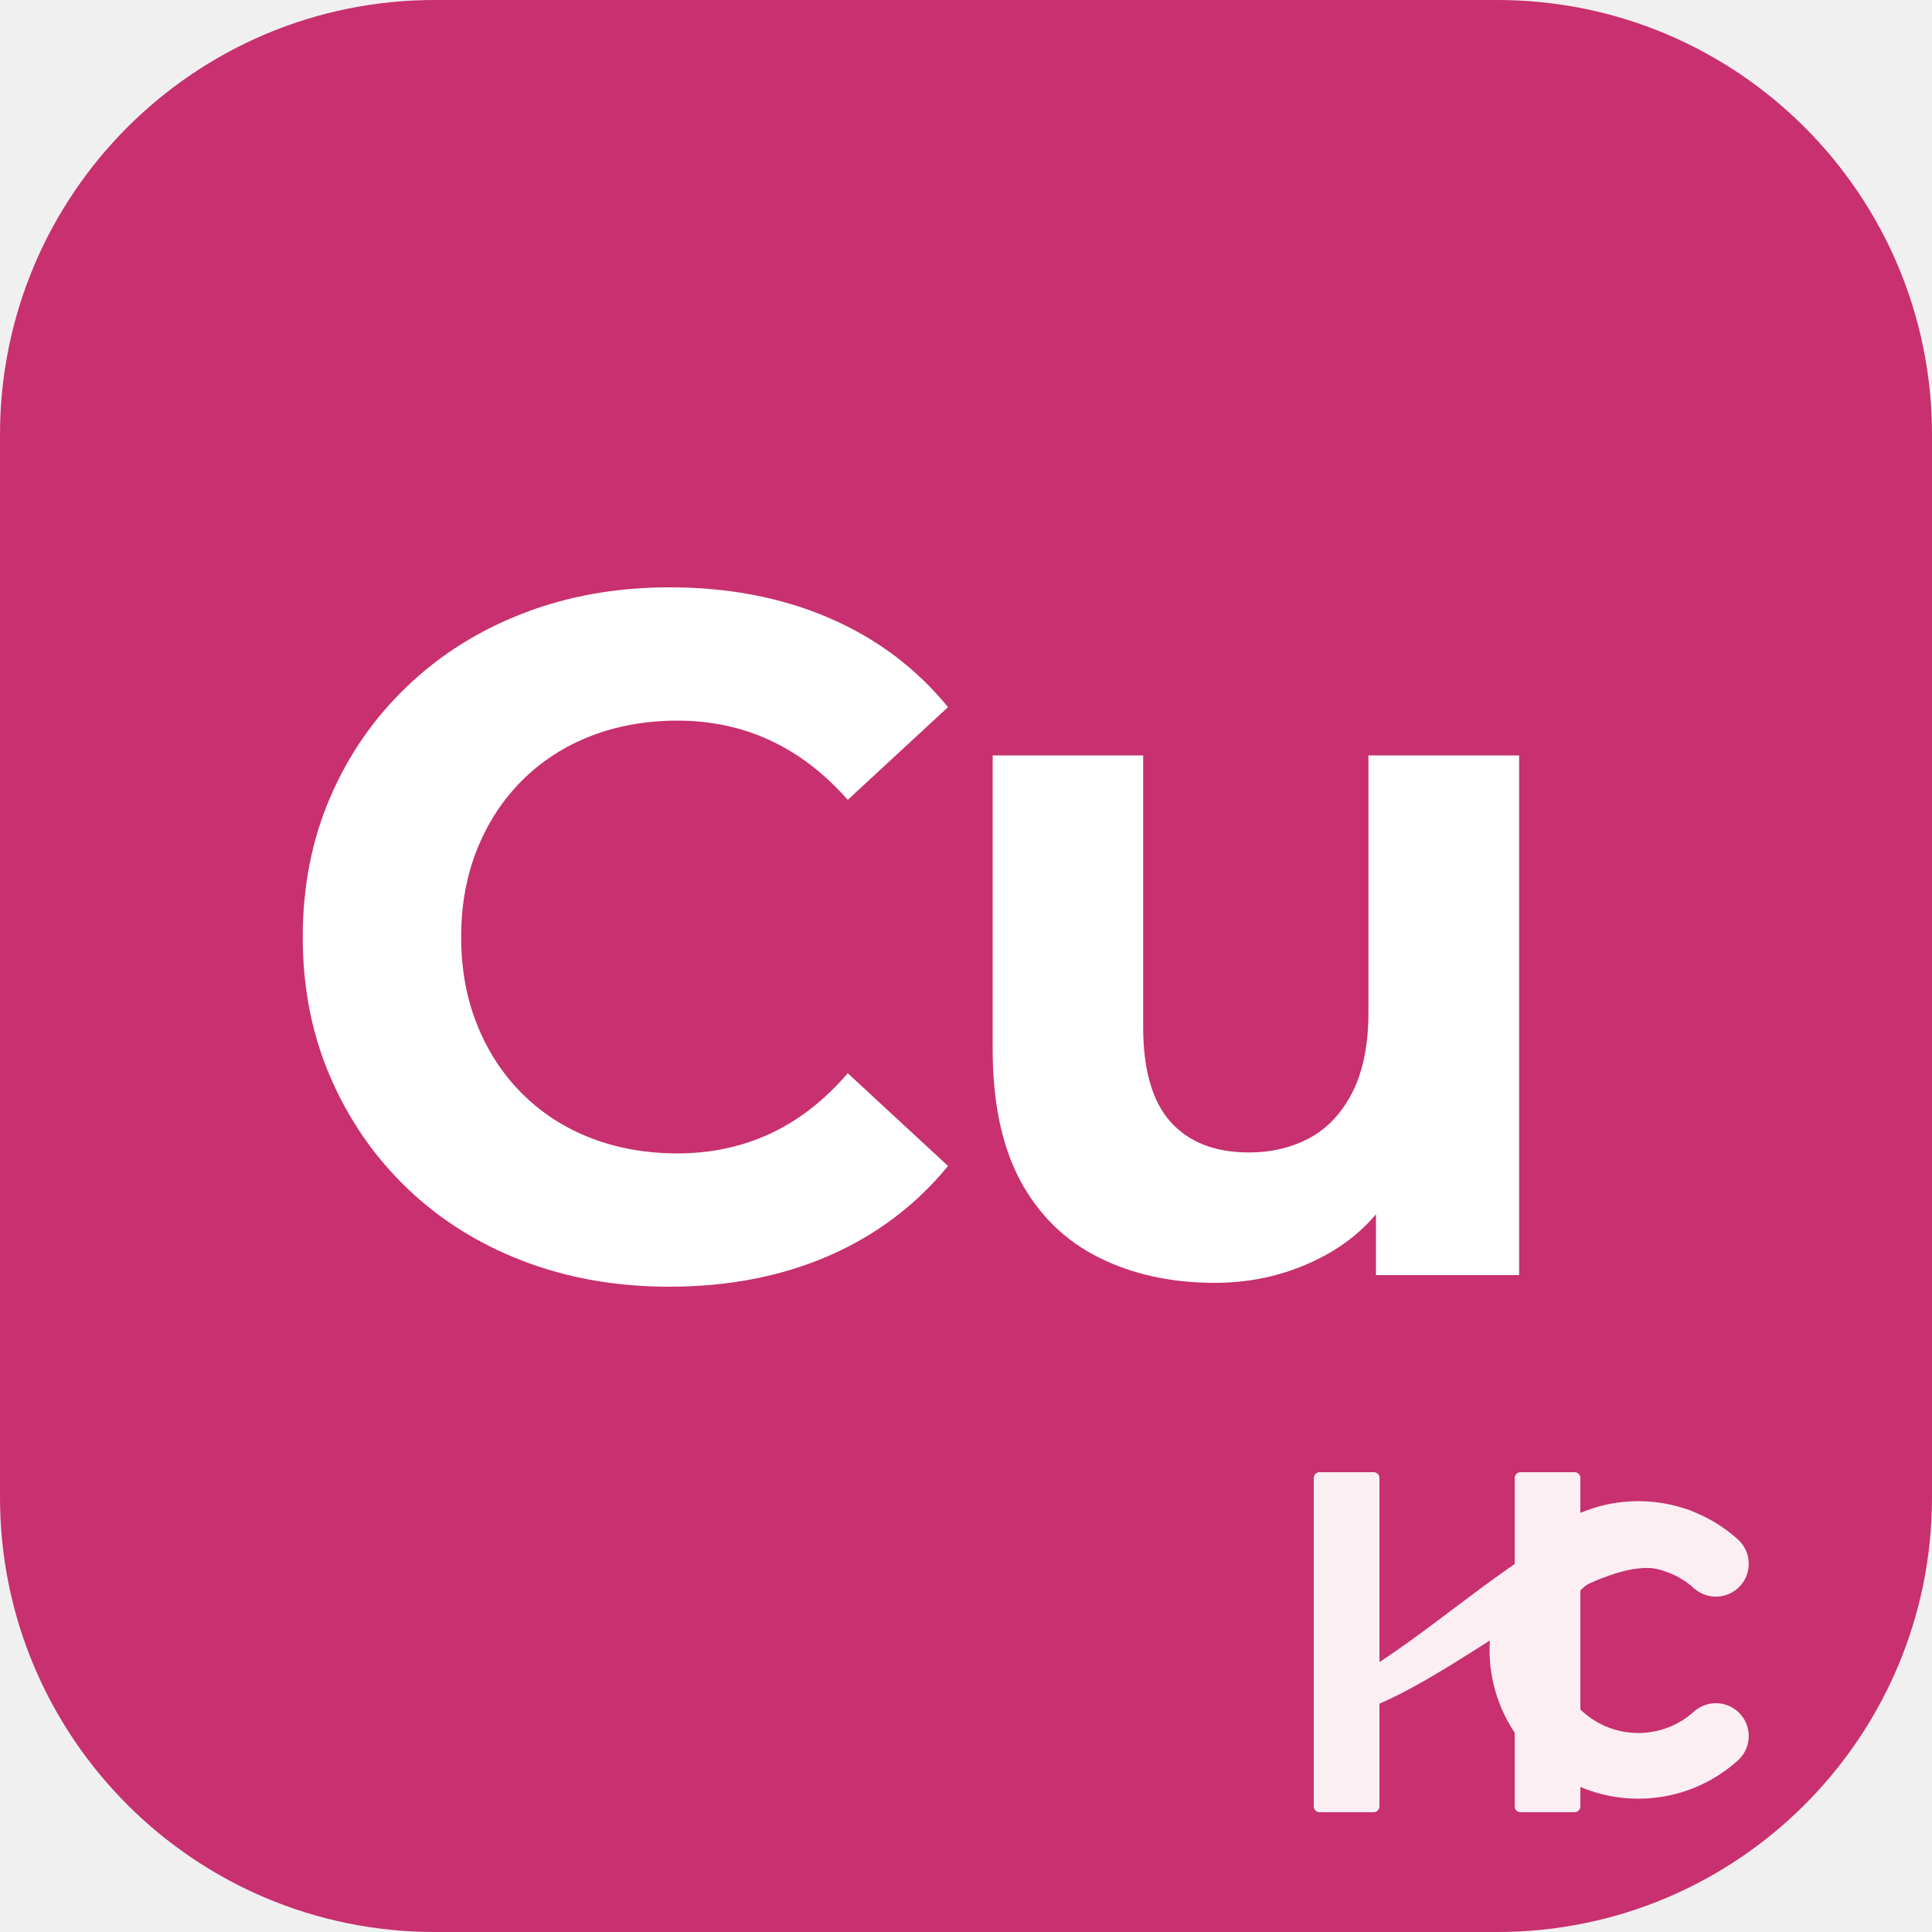
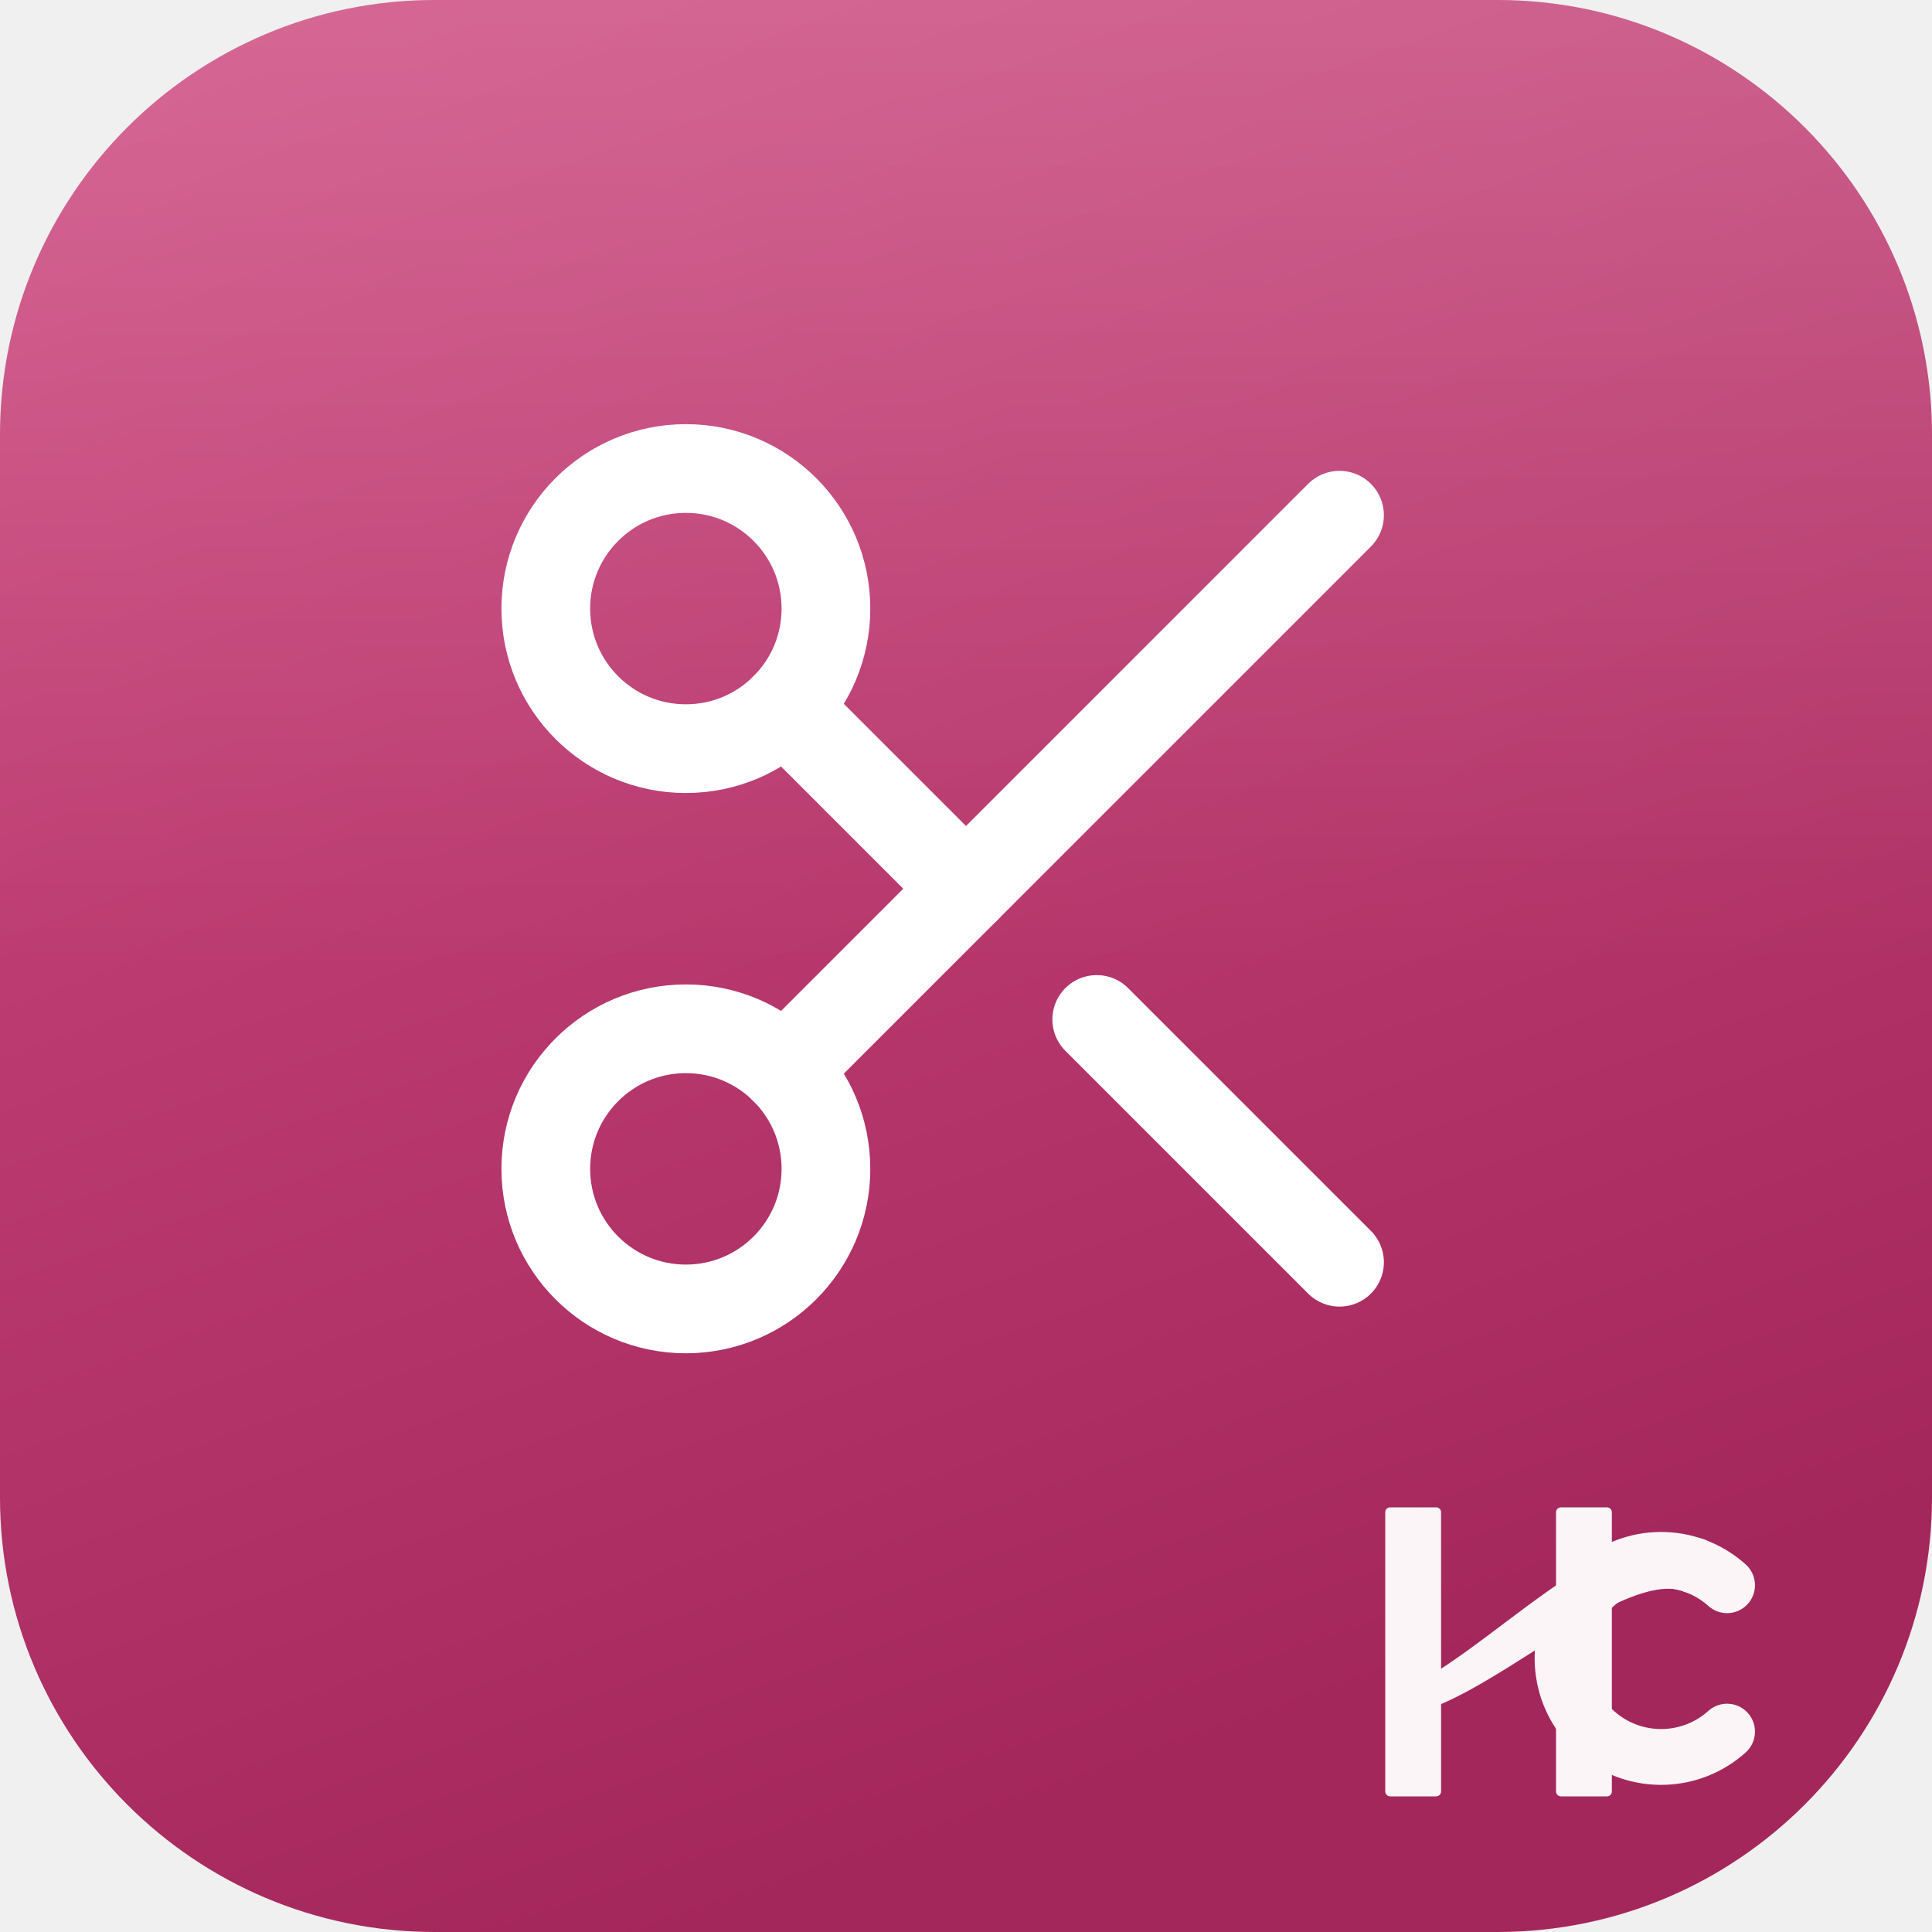
<svg xmlns="http://www.w3.org/2000/svg" width="100" height="100" viewBox="0 0 100 100">
-   <rect width="100" height="100" rx="22.5" fill="#c8306f" />
-   <path d="M34.63 66.60L34.63 66.60Q30.57 66.60 27.10 65.28Q23.62 63.95 21.07 61.50Q18.52 59.05 17.10 55.75Q15.67 52.45 15.67 48.50L15.67 48.50Q15.67 44.55 17.10 41.25Q18.52 37.95 21.10 35.50Q23.67 33.05 27.12 31.73Q30.57 30.40 34.67 30.40L34.67 30.40Q39.22 30.40 42.90 31.98Q46.57 33.55 49.07 36.60L49.07 36.60L43.88 41.40Q42.07 39.35 39.88 38.33Q37.67 37.30 35.07 37.30L35.07 37.30Q32.63 37.30 30.57 38.10Q28.52 38.90 27.02 40.40Q25.52 41.90 24.70 43.95Q23.87 46 23.87 48.50L23.87 48.50Q23.87 51 24.70 53.05Q25.52 55.10 27.02 56.60Q28.52 58.10 30.57 58.90Q32.63 59.70 35.07 59.70L35.07 59.70Q37.67 59.70 39.88 58.67Q42.07 57.65 43.88 55.55L43.88 55.55L49.07 60.35Q46.57 63.40 42.90 65Q39.22 66.60 34.63 66.60ZM62.88 66.40L62.88 66.40Q59.52 66.40 56.90 65.10Q54.27 63.80 52.82 61.13Q51.38 58.45 51.38 54.30L51.38 54.30L51.38 39.10L59.17 39.10L59.17 53.15Q59.17 56.50 60.60 58.08Q62.02 59.65 64.63 59.65L64.63 59.65Q66.42 59.65 67.83 58.88Q69.22 58.10 70.03 56.48Q70.83 54.85 70.83 52.40L70.83 52.40L70.83 39.10L78.63 39.10L78.63 66L71.22 66L71.22 58.60L72.58 60.75Q71.22 63.55 68.60 64.97Q65.97 66.40 62.88 66.40Z" fill="#ffffff" />
-   <g transform="translate(66 75) scale(0.2)" opacity="0.92">
+   <defs>
+     <linearGradient id="g-cut" x1="0" y1="0" x2="0.35" y2="1">
+       <stop offset="0" stop-color="#d04d83" />
+       <stop offset="1" stop-color="#a4275b" />
+     </linearGradient>
+     <linearGradient id="g-cut-s" x1="0" y1="0" x2="0" y2="1">
+       <stop offset="0" stop-color="#fff" stop-opacity="0.16" />
+       <stop offset="0.5" stop-color="#fff" stop-opacity="0" />
+     </linearGradient>
+   </defs>
+   <rect width="100" height="100" rx="22.5" fill="url(#g-cut)" />
+   <rect width="100" height="100" rx="22.5" fill="url(#g-cut-s)" />
+   <g transform="translate(21 17) scale(2.416667)" fill="none" stroke="#ffffff" stroke-width="1.9" stroke-linecap="round" stroke-linejoin="round">
+     <circle cx="6" cy="6" r="3" />
+     <path d="M8.12 8.12 12 12" />
+     <path d="M20 4 8.12 15.88" />
+     <circle cx="6" cy="18" r="3" />
+     <path d="M14.8 14.8 20 20" />
+   </g>
+   <g transform="translate(70 77) scale(0.17)" opacity="0.95">
    <path d="M104.26 23.81A30 30 0 1 0 114.07 74.29" fill="none" stroke="#ffffff" stroke-width="17" stroke-linecap="round" />
    <rect x="10" y="6" width="17" height="88" rx="1.5" fill="#ffffff" />
    <rect x="62" y="6" width="17" height="88" rx="1.5" fill="#ffffff" />
    <path d="M14.79 69.41L16.68 69.2L18.58 68.81L20.5 68.29L22.43 67.68L24.39 66.97L26.36 66.18L28.34 65.31L30.34 64.38L32.35 63.38L34.38 62.33L36.41 61.22L38.46 60.07L40.51 58.88L42.58 57.66L44.65 56.41L46.73 55.13L48.81 53.83L50.89 52.52L52.97 51.21L55.05 49.89L57.13 48.57L59.2 47.27L61.27 45.97L63.32 44.7L65.37 43.44L67.4 42.22L69.42 41.04L71.41 39.89L73.39 38.79L75.34 37.74L77.27 36.74L79.16 35.81L81.02 34.94L82.83 34.14L84.61 33.42L86.33 32.79L88 32.23L89.62 31.76L91.16 31.38L92.63 31.1L94.03 30.9L95.34 30.8L96.55 30.78L97.68 30.84L98.72 30.98L99.67 31.19L100.54 31.46L101.35 31.8L107.17 15.82L104.88 15.19L102.59 14.76L100.29 14.53L98.01 14.48L95.76 14.59L93.53 14.85L91.33 15.25L89.16 15.76L87.01 16.39L84.88 17.12L82.77 17.93L80.68 18.83L78.6 19.8L76.52 20.85L74.46 21.95L72.4 23.12L70.35 24.34L68.3 25.6L66.25 26.91L64.22 28.26L62.18 29.64L60.15 31.05L58.13 32.49L56.11 33.94L54.1 35.41L52.1 36.89L50.11 38.38L48.13 39.86L46.15 41.34L44.2 42.81L42.25 44.27L40.33 45.71L38.42 47.12L36.53 48.51L34.66 49.86L32.81 51.18L30.99 52.45L29.2 53.68L27.43 54.85L25.7 55.97L23.99 57.03L22.33 58.02L20.7 58.94L19.11 59.8L17.56 60.59L16.06 61.3L14.61 61.95L13.21 62.59Z" fill="#ffffff" />
    <path d="M104.26 23.81A30 30 0 0 1 114.07 29.71" fill="none" stroke="#ffffff" stroke-width="17" stroke-linecap="round" />
  </g>
</svg>
